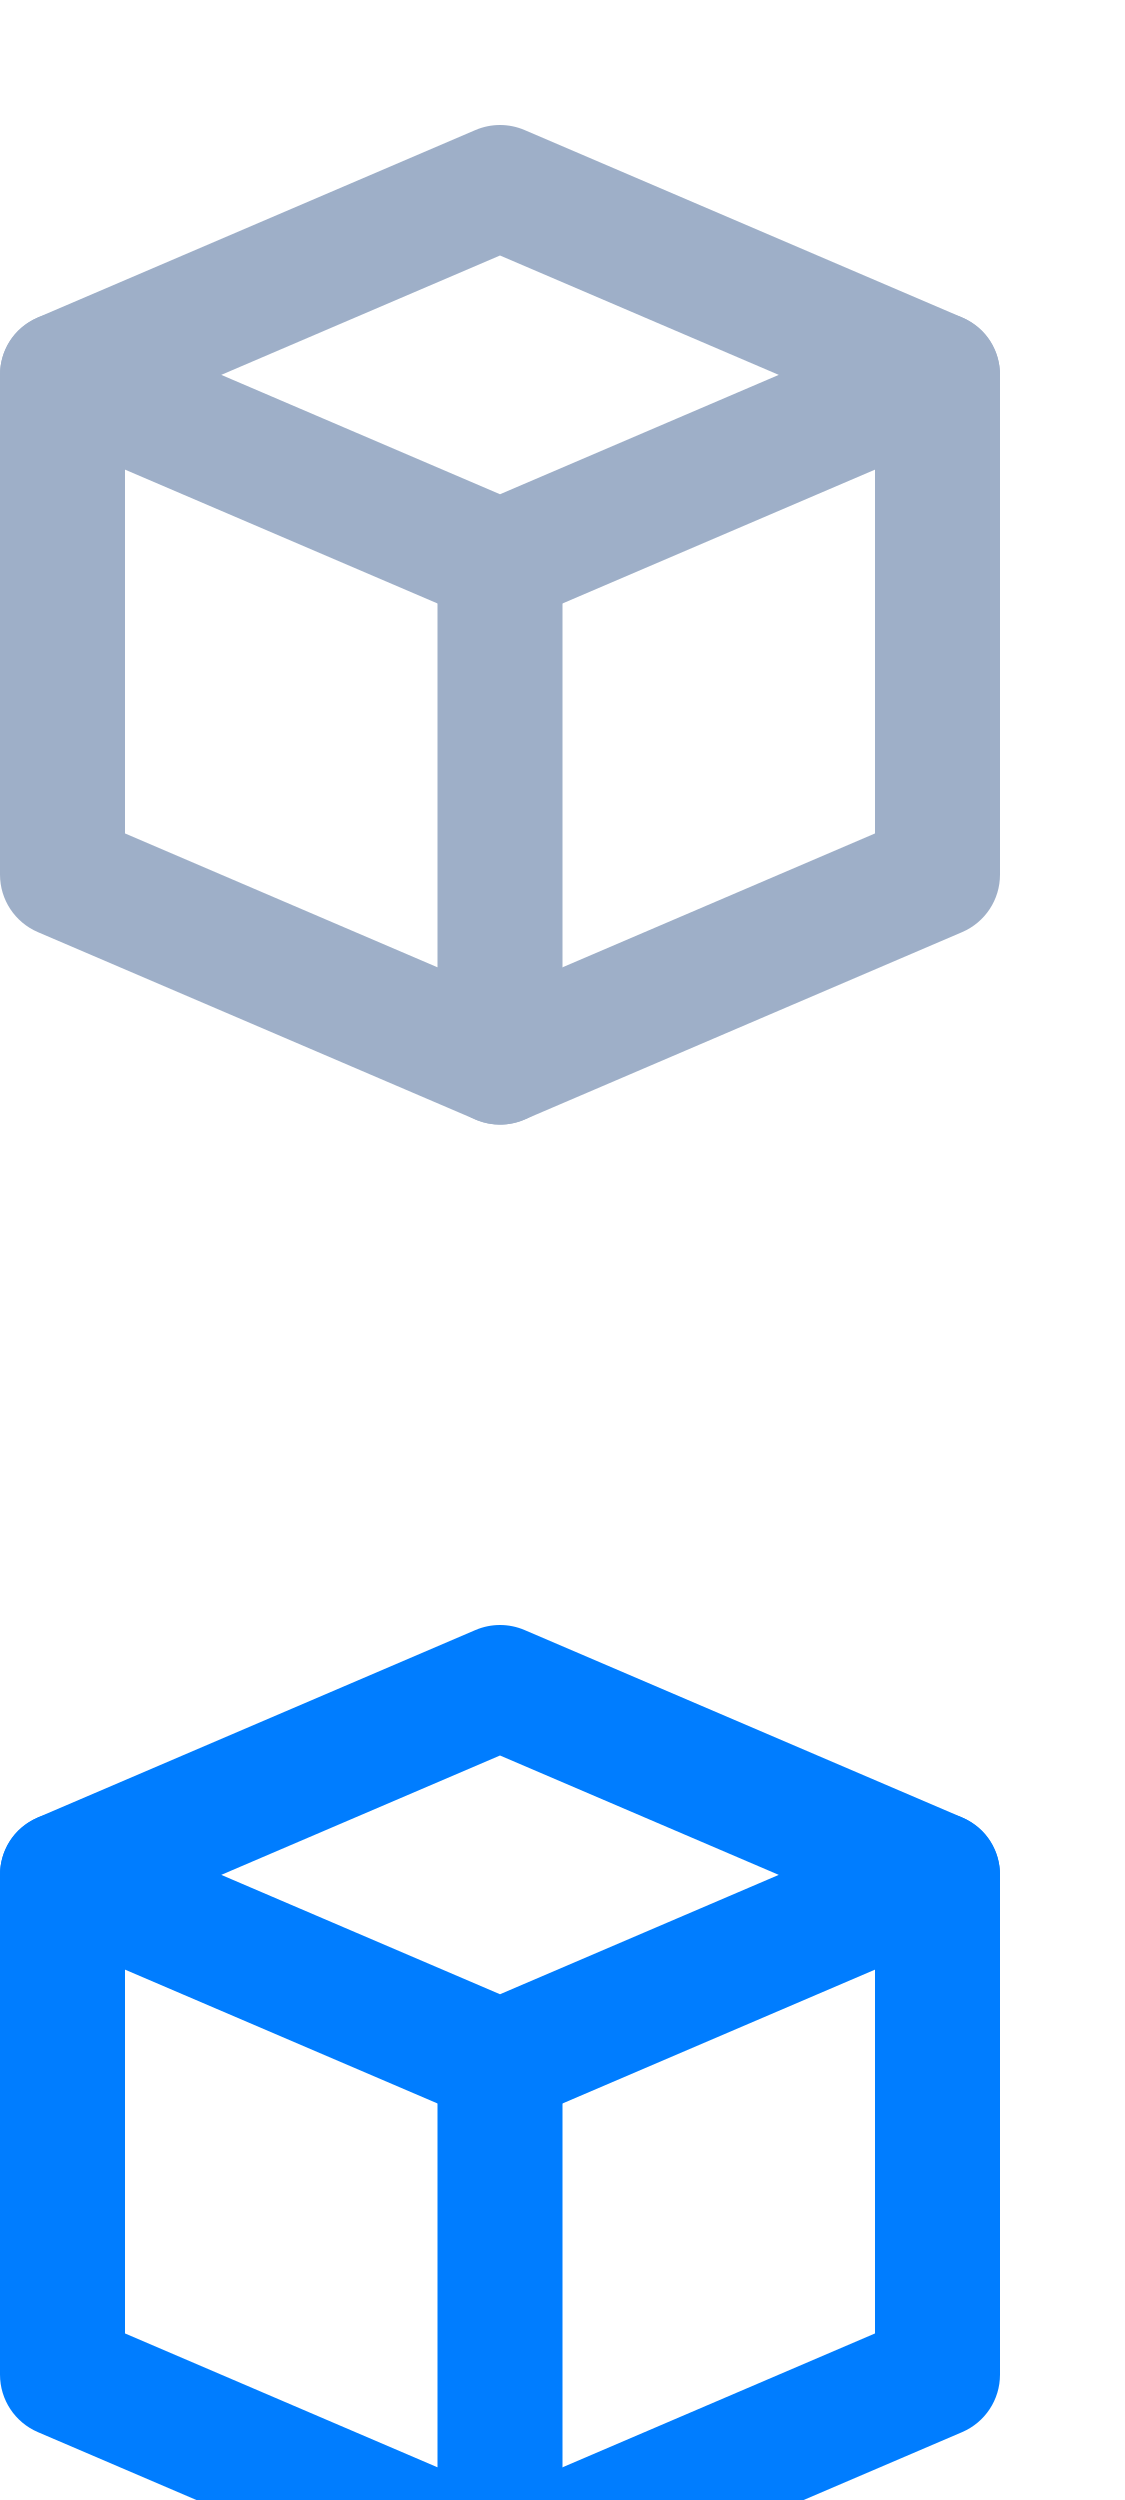
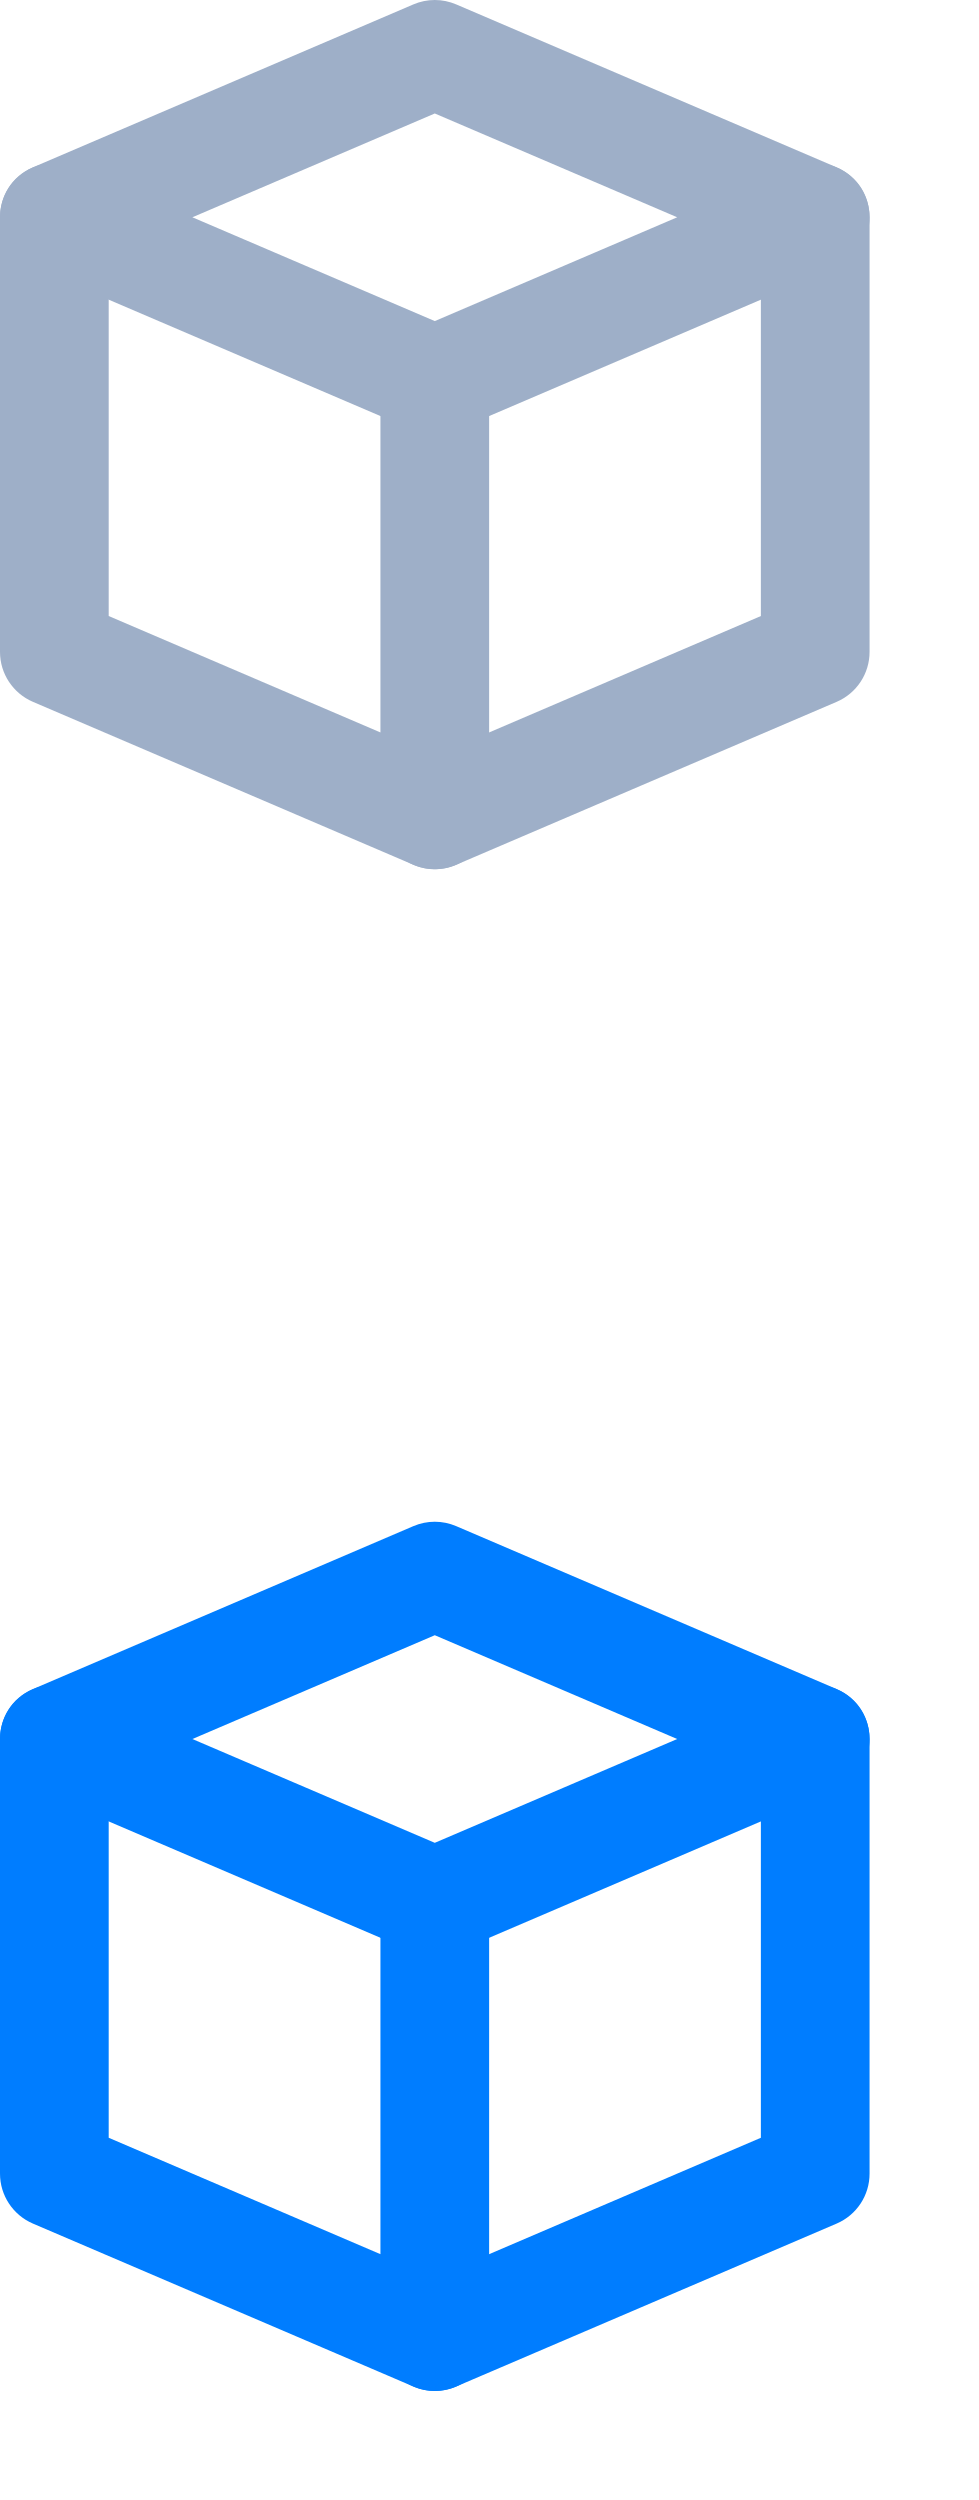
- <svg xmlns="http://www.w3.org/2000/svg" width="18px" height="40px" viewBox="0 0 18 40" version="1.1">
+ <svg xmlns="http://www.w3.org/2000/svg" width="18px" height="46px" viewBox="0 0 18 46" version="1.1">
  <defs />
-   <g id="Artboard" stroke="none" stroke-width="1" fill="none" fill-rule="evenodd">
-     <g id="ai" transform="translate(0, 2)" fill-rule="nonzero">
-       <g fill="#9EAFC8">
+   <g id="Page-1" stroke="none" stroke-width="1" fill="none" fill-rule="evenodd">
+     <g id="Group" fill-rule="nonzero">
+       <g id="ai" fill="#9EAFC8">
        <path d="M3.54,3.998 L8,5.908 L12.46,3.998 L8,2.088 L3.54,3.998 Z M0.606,3.079 L7.606,0.081 C7.858,-0.027 8.142,-0.027 8.394,0.081 L15.394,3.079 C16.202,3.425 16.202,4.571 15.394,4.917 L8.394,7.915 C8.142,8.023 7.858,8.023 7.606,7.915 L0.606,4.917 C-0.202,4.571 -0.202,3.425 0.606,3.079 Z" id="Stroke-461" />
        <path d="M7,6.998 C7,6.446 7.448,5.998 8,5.998 C8.552,5.998 9,6.446 9,6.998 L9,14.993 C9,15.711 8.266,16.195 7.606,15.912 L0.606,12.914 C0.238,12.756 0,12.395 0,11.995 L0,4 C0,3.448 0.448,3 1,3 C1.552,3 2,3.448 2,4 L2,11.335 L7,13.477 L7,6.998 Z" id="Stroke-462" />
        <path d="M14,11.335 L14,4 C14,3.448 14.448,3 15,3 C15.552,3 16,3.448 16,4 L16,11.995 C16,12.395 15.762,12.756 15.394,12.914 L8.394,15.912 C7.886,16.13 7.298,15.894 7.081,15.387 C6.863,14.879 7.099,14.291 7.606,14.074 L14,11.335 Z" id="Stroke-463" />
      </g>
-       <g id="ai-active" transform="translate(0, 24)" fill="#007DFF">
+       <g id="ai-active" transform="translate(0, 28)" fill="#007DFF">
        <path d="M3.54,3.998 L8,5.908 L12.46,3.998 L8,2.088 L3.54,3.998 Z M0.606,3.079 L7.606,0.081 C7.858,-0.027 8.142,-0.027 8.394,0.081 L15.394,3.079 C16.202,3.425 16.202,4.571 15.394,4.917 L8.394,7.915 C8.142,8.023 7.858,8.023 7.606,7.915 L0.606,4.917 C-0.202,4.571 -0.202,3.425 0.606,3.079 Z" id="Stroke-461" />
        <path d="M7,6.998 C7,6.446 7.448,5.998 8,5.998 C8.552,5.998 9,6.446 9,6.998 L9,14.993 C9,15.711 8.266,16.195 7.606,15.912 L0.606,12.914 C0.238,12.756 0,12.395 0,11.995 L0,4 C0,3.448 0.448,3 1,3 C1.552,3 2,3.448 2,4 L2,11.335 L7,13.477 L7,6.998 Z" id="Stroke-462" />
        <path d="M14,11.335 L14,4 C14,3.448 14.448,3 15,3 C15.552,3 16,3.448 16,4 L16,11.995 C16,12.395 15.762,12.756 15.394,12.914 L8.394,15.912 C7.886,16.13 7.298,15.894 7.081,15.387 C6.863,14.879 7.099,14.291 7.606,14.074 L14,11.335 Z" id="Stroke-463" />
      </g>
    </g>
  </g>
</svg>
